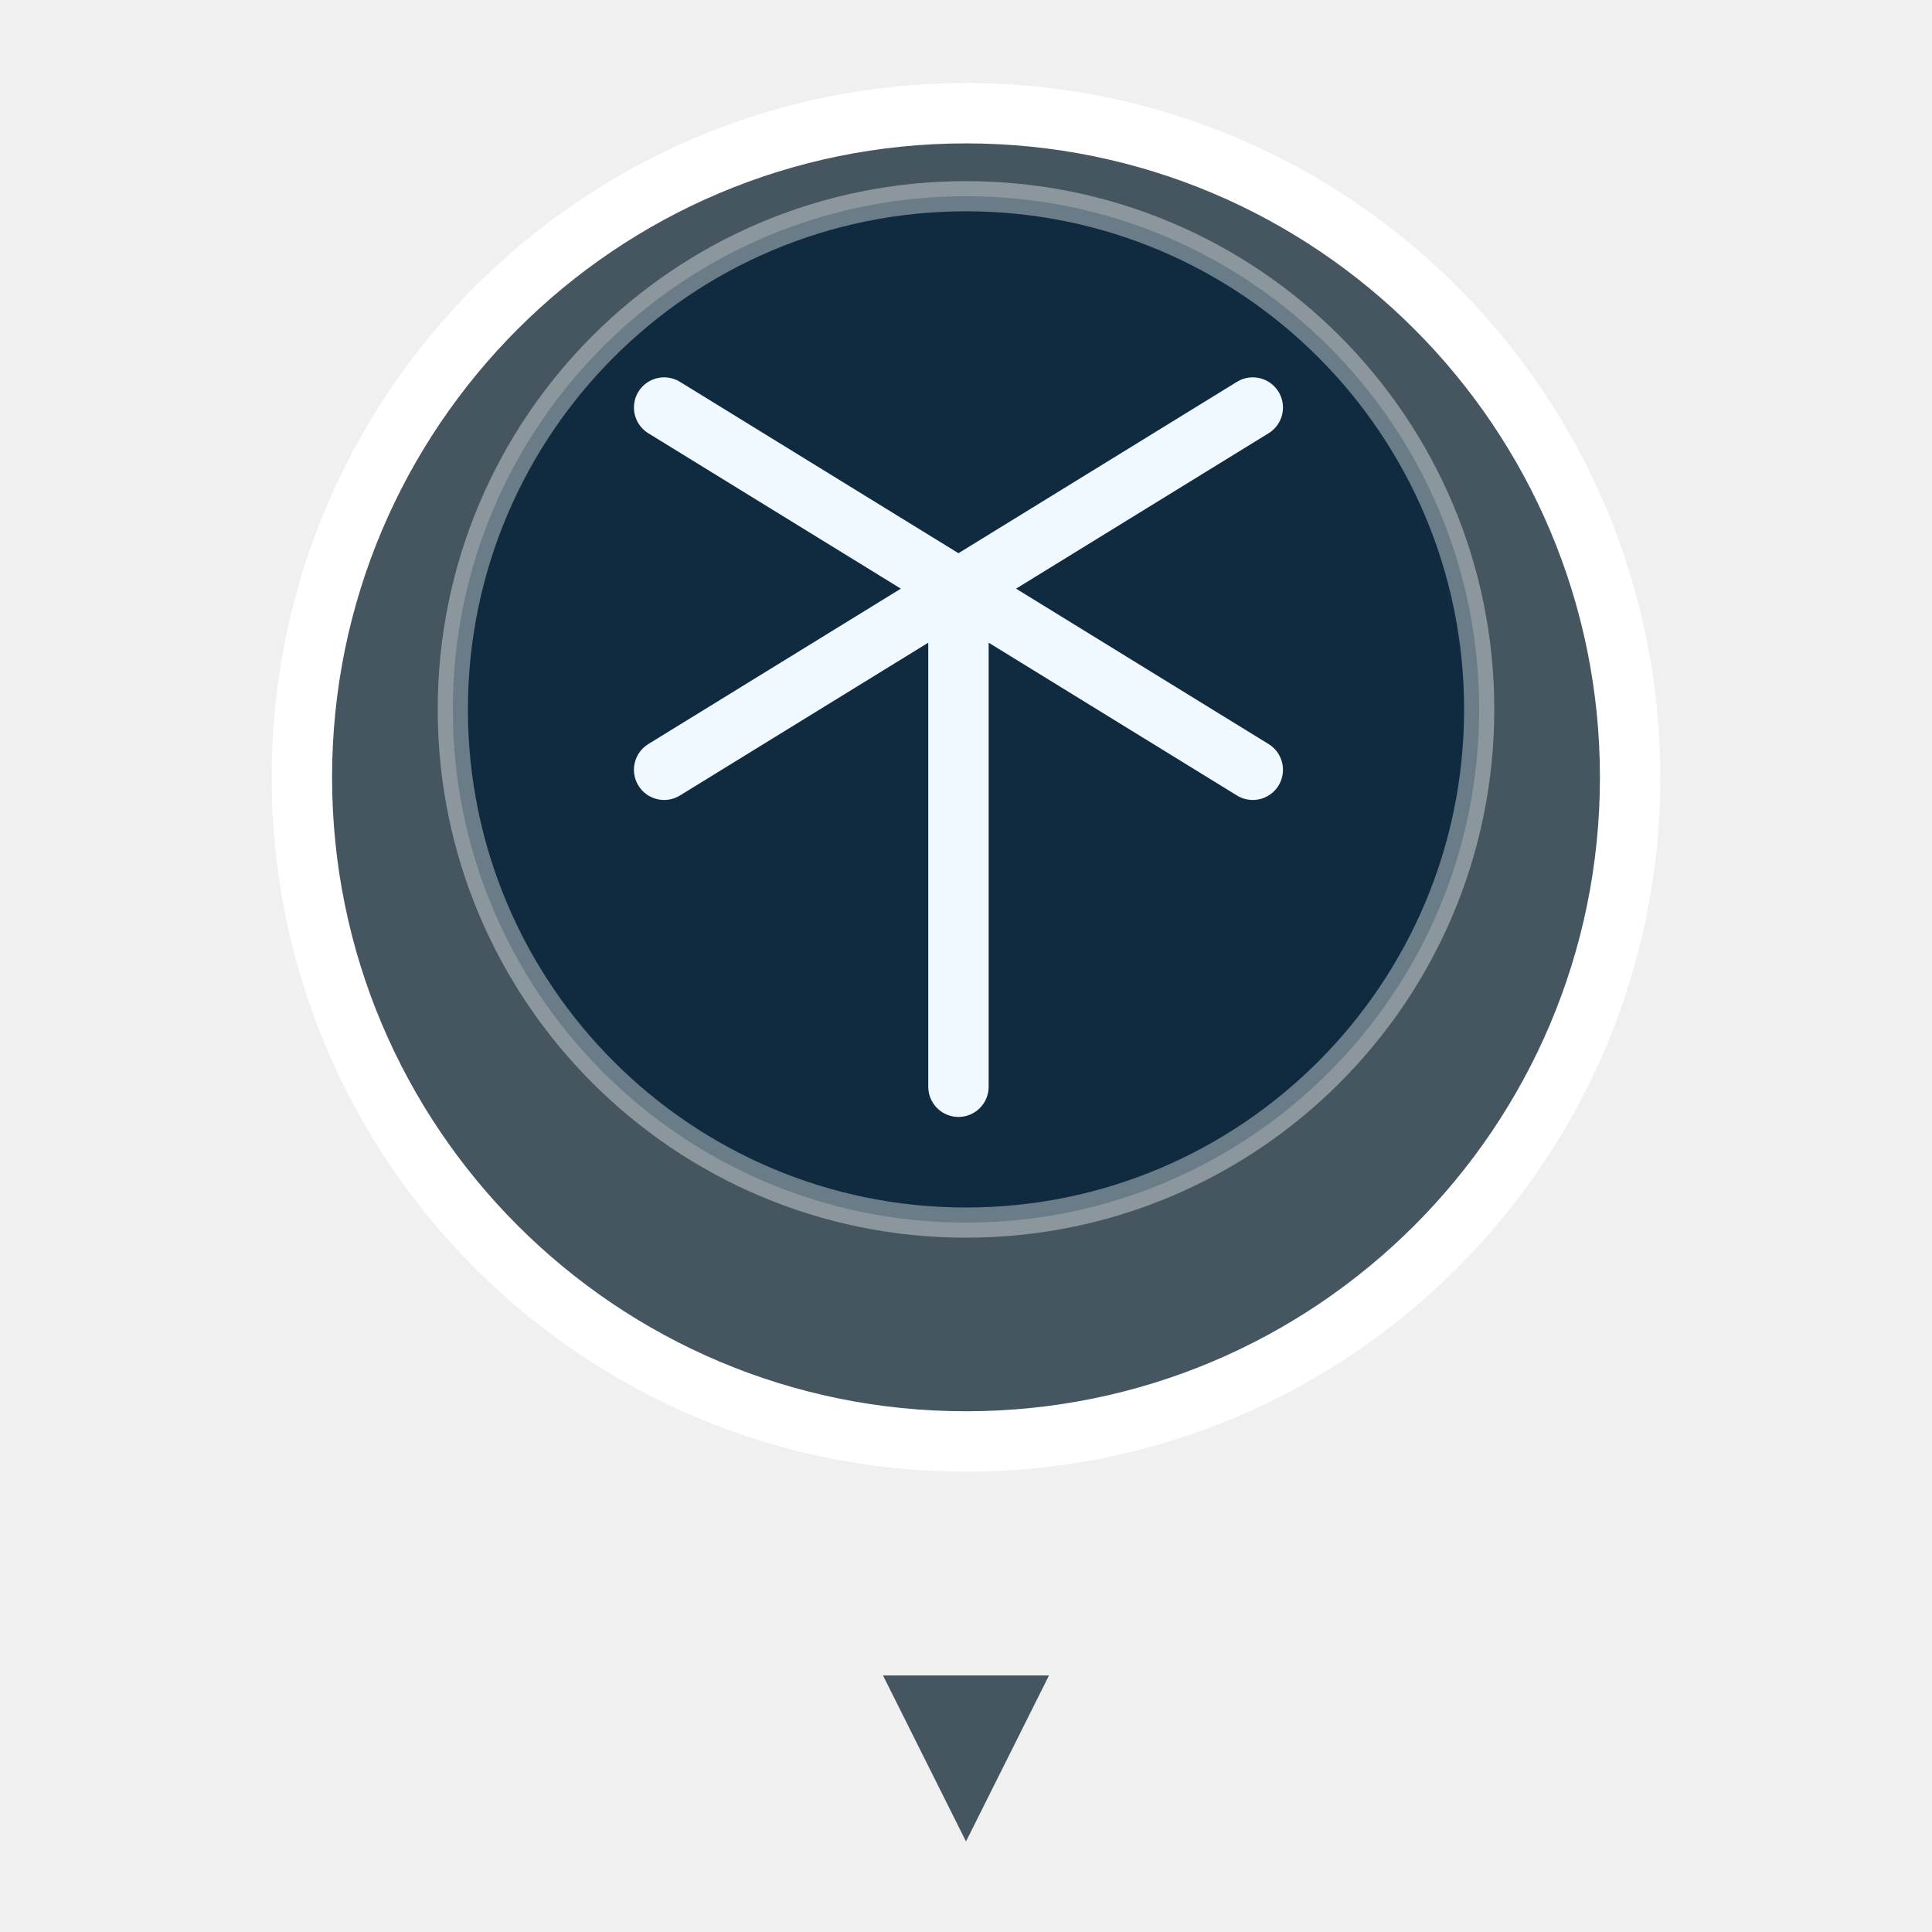
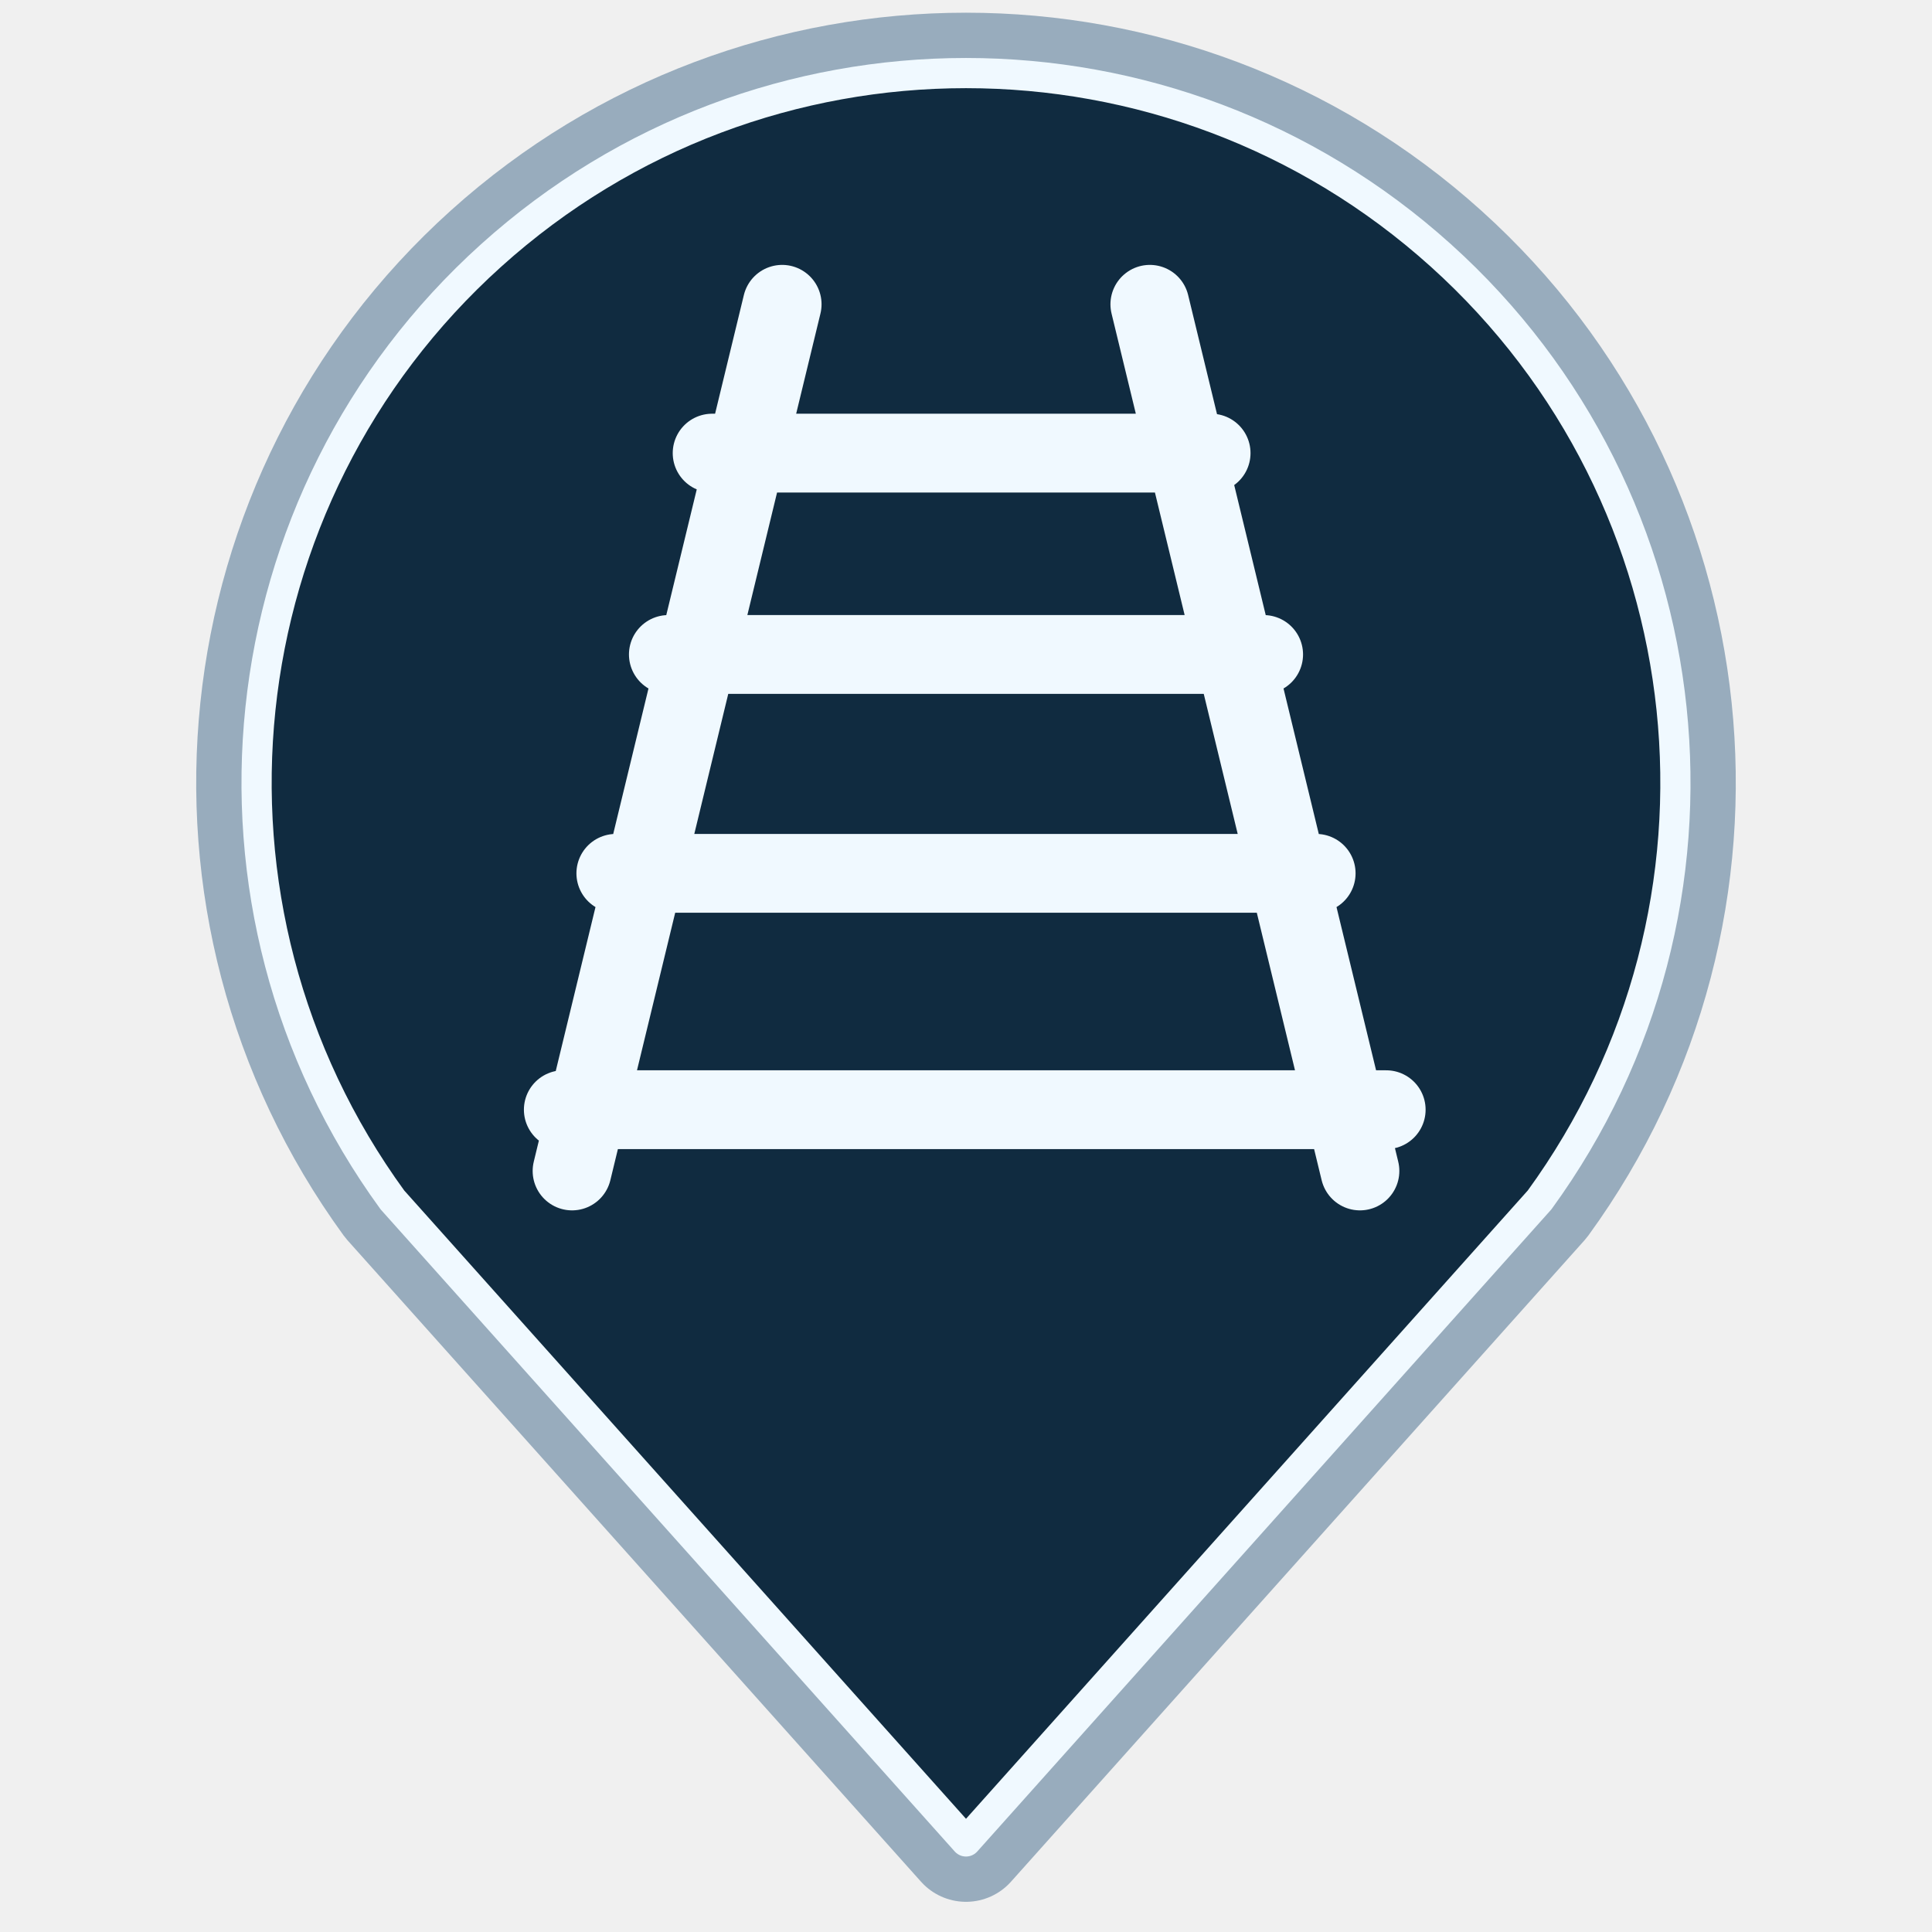
<svg xmlns="http://www.w3.org/2000/svg" width="256" height="256" viewBox="0 0 256 256">
-   <circle cx="128" cy="103" r="88" fill="#465661" stroke="#fff" stroke-width="8" />
-   <path d="m117 222 11 22 11-22Z" fill="#465661" />
-   <circle cx="128" cy="94" r="68" fill="#102b40" stroke="#ffffff" stroke-opacity=".38" stroke-width="4" />
-   <g fill="none" stroke="#f0f9ff" stroke-width="8" stroke-linecap="round" stroke-linejoin="round">
-     <path d="m88 54 78 48m-78 0 78-48M127 80v64" />
+   <path d="M128 244 52 159a94 94 0 1 1 152 0Z" fill="#102b40" stroke="#98acbd" stroke-width="16" stroke-linejoin="round" />
+   <path d="M128 244 52 159a94 94 0 1 1 152 0Z" fill="#102b40" stroke="#f0f9ff" stroke-width="4" stroke-linejoin="round" />
+   <g transform="translate(-20.48 -15.36) scale(1.16)" fill="none" stroke="#f0f9ff" stroke-width="9" stroke-linecap="round" stroke-linejoin="round">
+     <path d="M107 48 83 147M149 48l24 99M99 65h57M94 88h68M88 113h80M82 140h94" />
  </g>
</svg>
